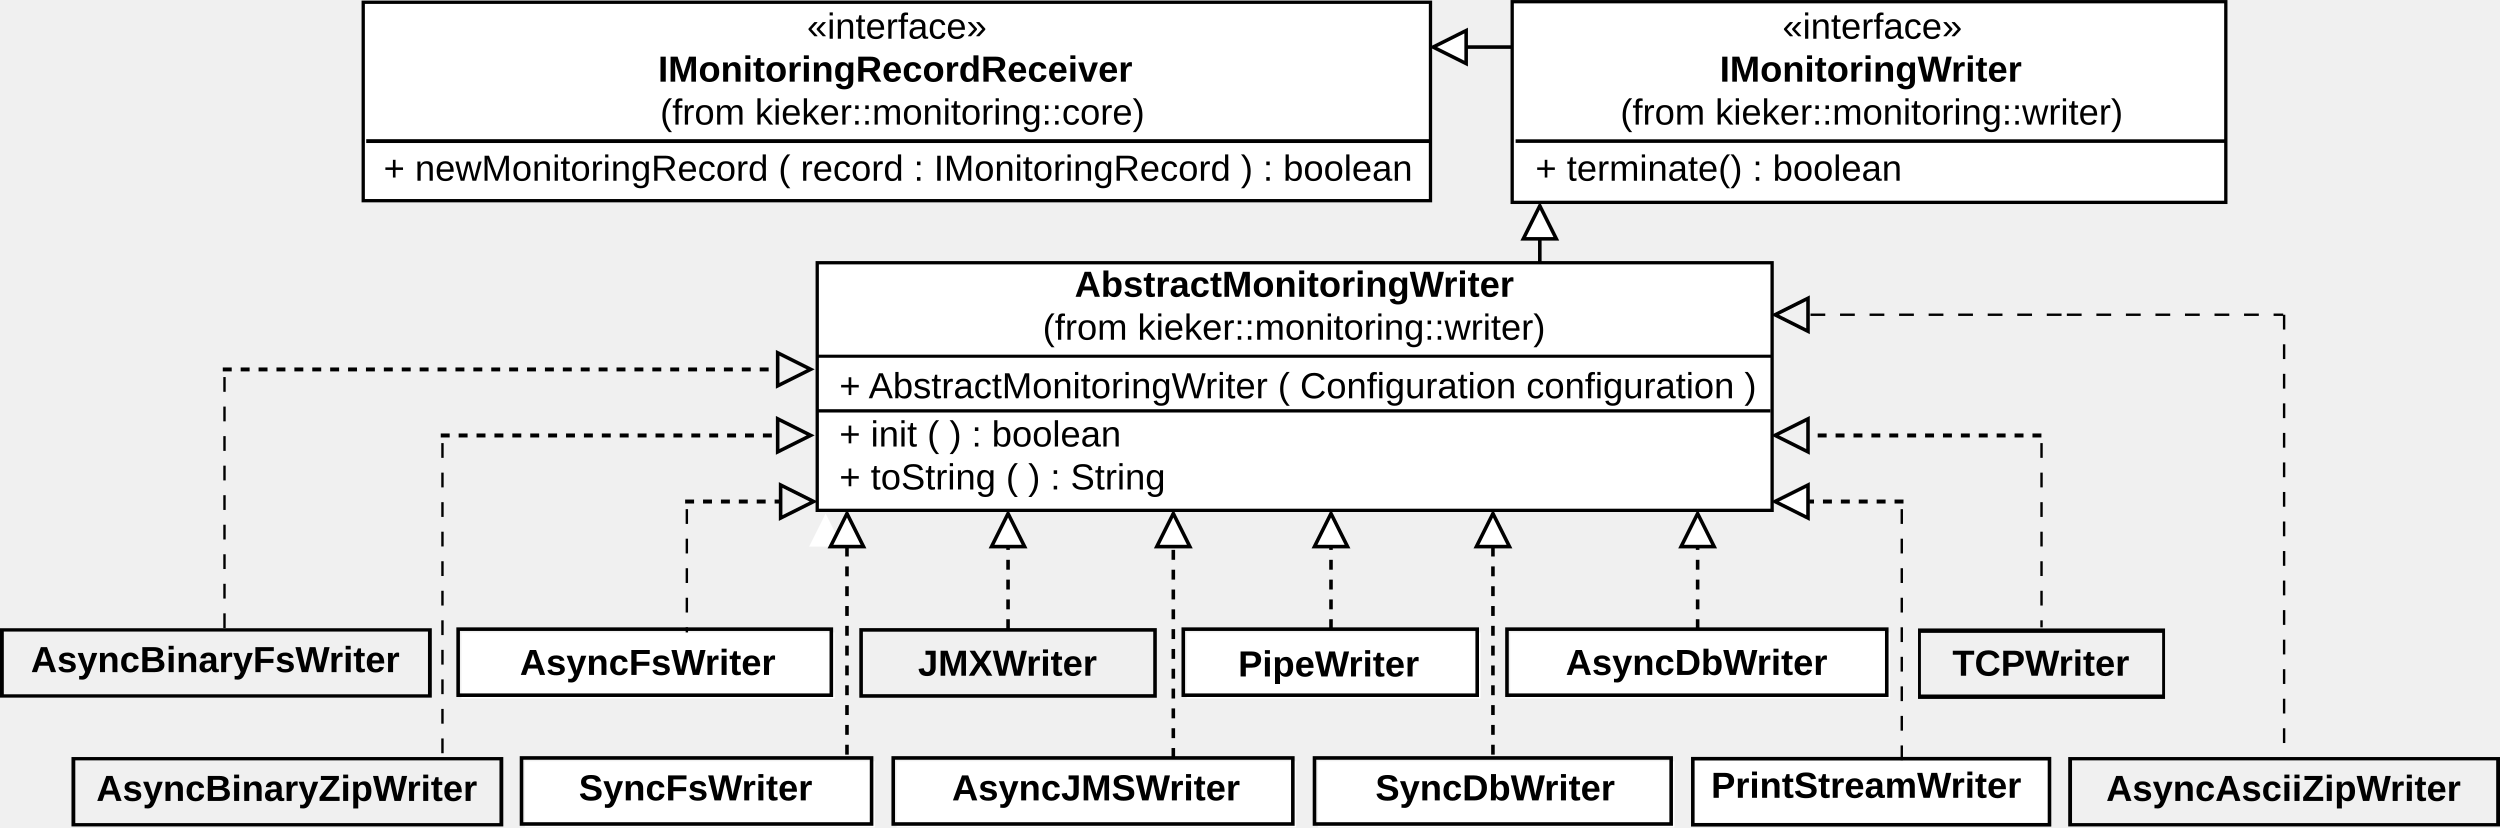
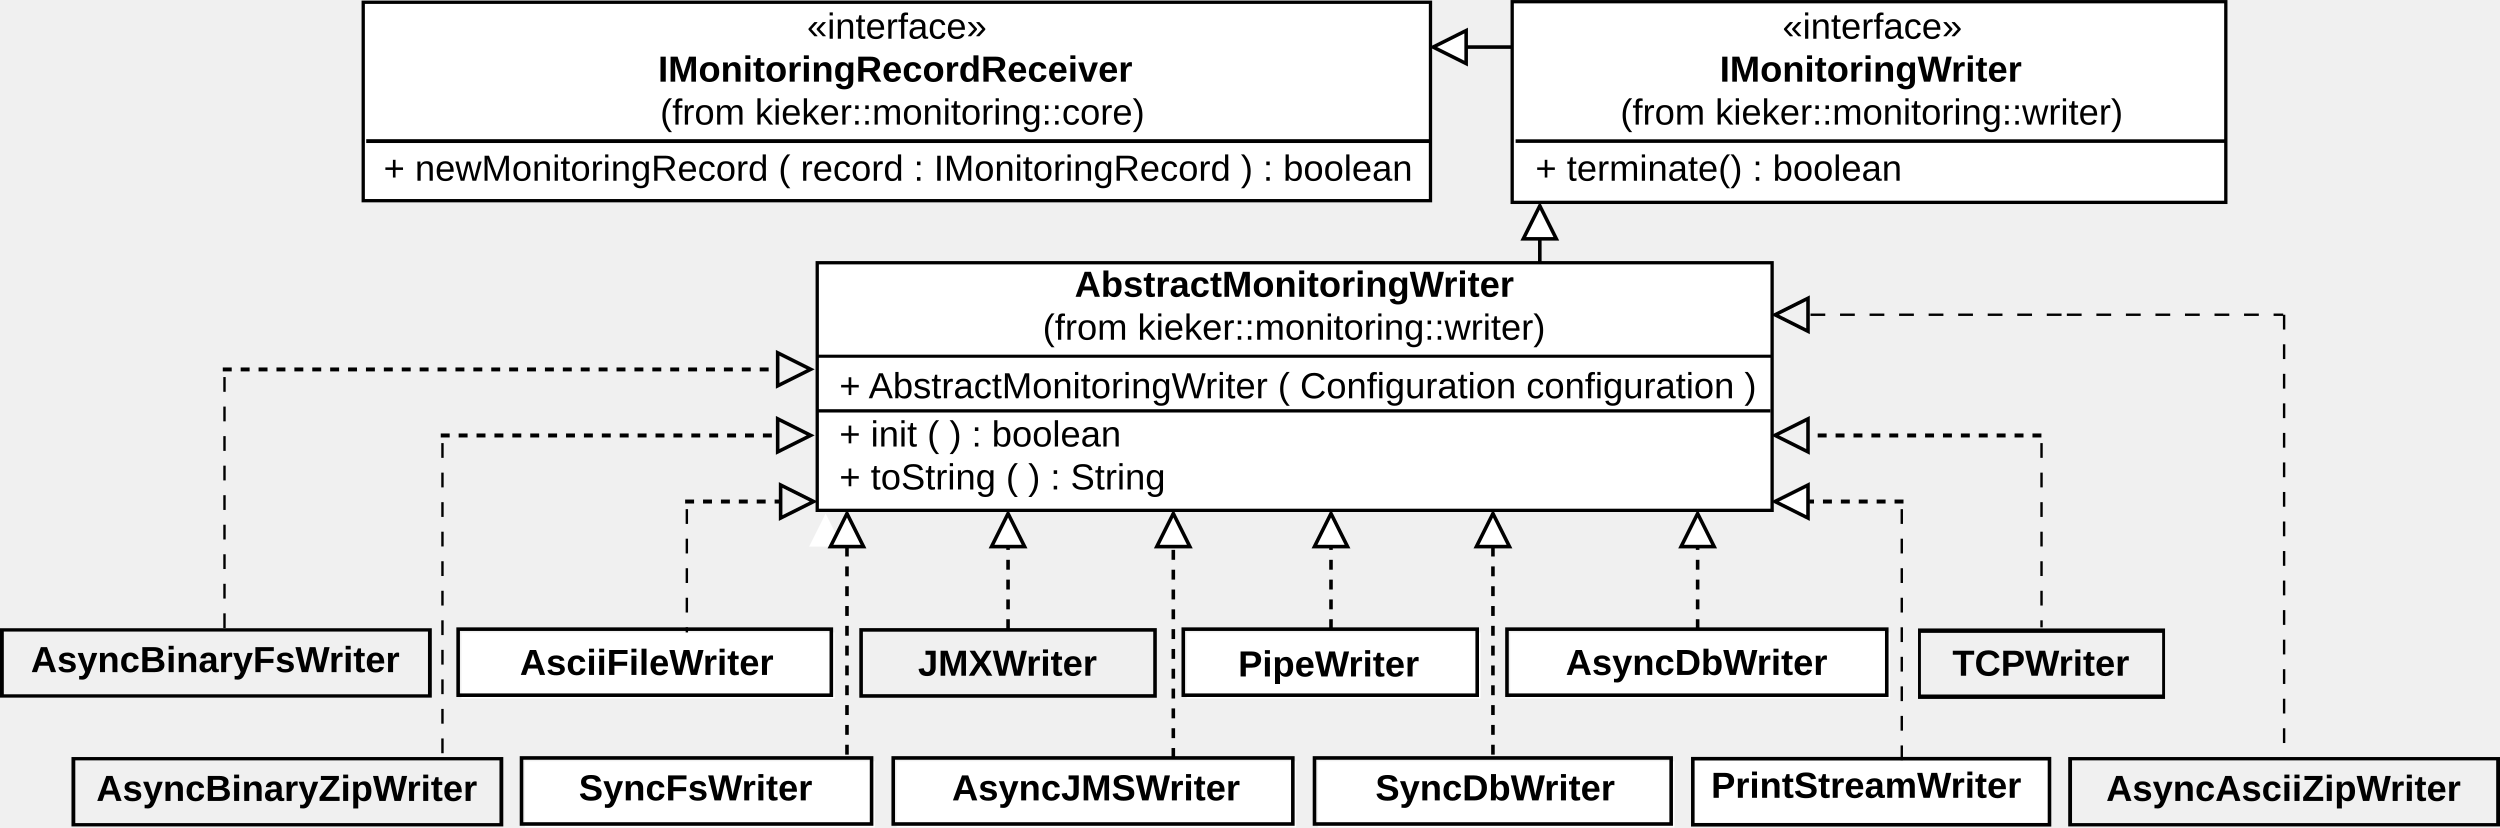
<svg xmlns="http://www.w3.org/2000/svg" xmlns:xlink="http://www.w3.org/1999/xlink" shape-rendering="auto" width="756.987" text-rendering="auto" contentScriptType="text/ecmascript" color-interpolation="auto" color-rendering="auto" preserveAspectRatio="xMidYMid meet" font-size="12" viewBox="0 0 756.987 250.502" image-rendering="auto" stroke-miterlimit="10" zoomAndPan="magnify" version="1.0" contentStyleType="text/css" font-style="normal" height="250.502" font-weight="normal" id="svg2" style="font-size:12px;font-style:normal;font-weight:normal;fill:#000000;fill-opacity:1;stroke:#000000;stroke-width:1;stroke-linecap:square;stroke-linejoin:miter;stroke-miterlimit:10;stroke-opacity:1;stroke-dasharray:none;stroke-dashoffset:0;font-family:Dialog">
  <g id="g3218-6" transform="translate(254.2456,-7.682708)" style="stroke-width:1">
    <line style="font-size:11px;fill:none;stroke-width:1.083;stroke-linecap:butt" id="line453-6" y2="70" y1="94" x2="212" x1="212" clip-path="url(#clipPath42-1)" />
    <polygon style="font-size:11px;fill:#ffffff;stroke:none" id="polygon455-1" points="212,70 217,80 207,80 " clip-path="url(#clipPath48-0)" />
    <polygon style="font-size:11px;fill:none;stroke-width:1.083;stroke-linecap:butt" id="polygon457-9" points="217,80 207,80 212,70 " clip-path="url(#clipPath48-0)" />
  </g>
  <rect style="fill:#ffffff;fill-opacity:1;stroke:#000000;stroke-width:1;stroke-linecap:square;stroke-linejoin:miter;stroke-miterlimit:10;stroke-opacity:1;stroke-dasharray:none;stroke-dashoffset:0" id="rect3782" width="289.137" height="74.975" x="247.452" y="79.556" />
  <rect style="fill:#ffffff;fill-opacity:1;stroke:#000000;stroke-width:1;stroke-linecap:square;stroke-linejoin:miter;stroke-miterlimit:10;stroke-opacity:1;stroke-dasharray:none;stroke-dashoffset:0" id="rect3774" width="216.083" height="60.761" x="457.882" y="0.515" />
  <rect style="fill:#ffffff;fill-opacity:1;stroke:#000000;stroke-width:1;stroke-linecap:square;stroke-linejoin:miter;stroke-miterlimit:10;stroke-opacity:1;stroke-dasharray:none;stroke-dashoffset:0" id="rect3772" width="323.163" height="60.083" x="109.981" y="0.683" />
  <defs id="genericDefs">
    <defs id="defs1">
      <linearGradient spreadMethod="pad" xlink:show="other" id="linearGradient1" xlink:actuate="onLoad" xlink:type="simple" y2="168" gradientUnits="userSpaceOnUse" y1="154" x2="105" x1="105">
        <stop id="stop9" offset="0%" stop-color="white" stop-opacity="1" />
        <stop id="stop11" offset="100%" stop-color="rgb(236,236,236)" stop-opacity="1" />
      </linearGradient>
      <linearGradient spreadMethod="pad" xlink:show="other" id="linearGradient2" xlink:actuate="onLoad" xlink:type="simple" y2="141" gradientUnits="userSpaceOnUse" y1="95" x2="105" x1="105">
        <stop id="stop14" offset="0%" stop-color="rgb(226,241,254)" stop-opacity="1" />
        <stop id="stop16" offset="100%" stop-color="rgb(188,213,234)" stop-opacity="1" />
      </linearGradient>
      <linearGradient spreadMethod="pad" xlink:show="other" id="linearGradient3" xlink:actuate="onLoad" xlink:type="simple" y2="224" gradientUnits="userSpaceOnUse" y1="204" x2="10" x1="10">
        <stop id="stop19" offset="0%" stop-color="rgb(226,241,254)" stop-opacity="1" />
        <stop id="stop21" offset="100%" stop-color="rgb(188,213,234)" stop-opacity="1" />
      </linearGradient>
      <linearGradient spreadMethod="pad" xlink:show="other" id="linearGradient4" xlink:actuate="onLoad" xlink:type="simple" y2="262" gradientUnits="userSpaceOnUse" y1="242" x2="36" x1="36">
        <stop id="stop24" offset="0%" stop-color="rgb(226,241,254)" stop-opacity="1" />
        <stop id="stop26" offset="100%" stop-color="rgb(188,213,234)" stop-opacity="1" />
      </linearGradient>
      <linearGradient spreadMethod="pad" xlink:show="other" id="linearGradient5" xlink:actuate="onLoad" xlink:type="simple" y2="224" gradientUnits="userSpaceOnUse" y1="204" x2="298" x1="298">
        <stop id="stop29" offset="0%" stop-color="rgb(226,241,254)" stop-opacity="1" />
        <stop id="stop31" offset="100%" stop-color="rgb(188,213,234)" stop-opacity="1" />
      </linearGradient>
      <linearGradient spreadMethod="pad" xlink:show="other" id="linearGradient6" xlink:actuate="onLoad" xlink:type="simple" y2="262" gradientUnits="userSpaceOnUse" y1="242" x2="274" x1="274">
        <stop id="stop34" offset="0%" stop-color="rgb(226,241,254)" stop-opacity="1" />
        <stop id="stop36" offset="100%" stop-color="rgb(188,213,234)" stop-opacity="1" />
      </linearGradient>
      <linearGradient spreadMethod="pad" xlink:show="other" id="linearGradient7" xlink:actuate="onLoad" xlink:type="simple" y2="224" gradientUnits="userSpaceOnUse" y1="204" x2="142" x1="142">
        <stop id="stop39" offset="0%" stop-color="rgb(226,241,254)" stop-opacity="1" />
        <stop id="stop41" offset="100%" stop-color="rgb(188,213,234)" stop-opacity="1" />
      </linearGradient>
      <linearGradient spreadMethod="pad" xlink:show="other" id="linearGradient8" xlink:actuate="onLoad" xlink:type="simple" y2="70" gradientUnits="userSpaceOnUse" y1="56" x2="24" x1="24">
        <stop id="stop44" offset="0%" stop-color="white" stop-opacity="1" />
        <stop id="stop46" offset="100%" stop-color="rgb(236,236,236)" stop-opacity="1" />
      </linearGradient>
      <linearGradient spreadMethod="pad" xlink:show="other" id="linearGradient9" xlink:actuate="onLoad" xlink:type="simple" y2="56" gradientUnits="userSpaceOnUse" y1="10" x2="24" x1="24">
        <stop id="stop49" offset="0%" stop-color="rgb(226,241,254)" stop-opacity="1" />
        <stop id="stop51" offset="100%" stop-color="rgb(188,213,234)" stop-opacity="1" />
      </linearGradient>
      <linearGradient spreadMethod="pad" xlink:show="other" id="linearGradient10" xlink:actuate="onLoad" xlink:type="simple" y2="263" gradientUnits="userSpaceOnUse" y1="243" x2="178" x1="178">
        <stop id="stop54" offset="0%" stop-color="rgb(226,241,254)" stop-opacity="1" />
        <stop id="stop56" offset="100%" stop-color="rgb(188,213,234)" stop-opacity="1" />
      </linearGradient>
      <clipPath id="clipPath1" clipPathUnits="userSpaceOnUse">
        <path id="path59" d="m 103,93 223,0 0,81 -223,0 0,-81 z" />
      </clipPath>
      <clipPath id="clipPath2" clipPathUnits="userSpaceOnUse">
        <path id="path62" d="m 180,97 67,0 0,16 -67,0 0,-16 z" />
      </clipPath>
      <clipPath id="clipPath3" clipPathUnits="userSpaceOnUse">
        <path id="path65" d="m 155,110 116,0 0,16 -116,0 0,-16 z" />
      </clipPath>
      <clipPath id="clipPath4" clipPathUnits="userSpaceOnUse">
        <path id="path68" d="m 120,123 186,0 0,16 -186,0 0,-16 z" />
      </clipPath>
      <clipPath id="clipPath5" clipPathUnits="userSpaceOnUse">
        <path id="path71" d="m 110,140 207,0 0,16 -207,0 0,-16 z" />
      </clipPath>
      <clipPath id="clipPath6" clipPathUnits="userSpaceOnUse">
        <path id="path74" d="m 110,153 151,0 0,16 -151,0 0,-16 z" />
      </clipPath>
      <clipPath id="clipPath7" clipPathUnits="userSpaceOnUse">
        <path id="path77" d="m 104,139 218,0 0,30 -218,0 0,-30 z" />
      </clipPath>
      <clipPath id="clipPath8" clipPathUnits="userSpaceOnUse">
        <path id="path80" d="m 103,166 223,0 0,7 -223,0 0,-7 z" />
      </clipPath>
      <clipPath id="clipPath9" clipPathUnits="userSpaceOnUse">
        <path id="path83" d="m 320,93 7,0 0,77 -7,0 0,-77 z" />
      </clipPath>
      <clipPath id="clipPath10" clipPathUnits="userSpaceOnUse">
        <path id="path86" d="m 8,202 120,0 0,28 -120,0 0,-28 z" />
      </clipPath>
      <clipPath id="clipPath11" clipPathUnits="userSpaceOnUse">
        <path id="path89" d="m 19,206 95,0 0,16 -95,0 0,-16 z" />
      </clipPath>
      <clipPath id="clipPath12" clipPathUnits="userSpaceOnUse">
        <path id="path92" d="m 8,222 120,0 0,7 -120,0 0,-7 z" />
      </clipPath>
      <clipPath id="clipPath13" clipPathUnits="userSpaceOnUse">
        <path id="path95" d="m 122,202 7,0 0,24 -7,0 0,-24 z" />
      </clipPath>
      <clipPath id="clipPath14" clipPathUnits="userSpaceOnUse">
        <path id="path98" d="m 34,240 113,0 0,28 -113,0 0,-28 z" />
      </clipPath>
      <clipPath id="clipPath15" clipPathUnits="userSpaceOnUse">
        <path id="path101" d="m 45,244 88,0 0,16 -88,0 0,-16 z" />
      </clipPath>
      <clipPath id="clipPath16" clipPathUnits="userSpaceOnUse">
        <path id="path104" d="m 34,260 113,0 0,7 -113,0 0,-7 z" />
      </clipPath>
      <clipPath id="clipPath17" clipPathUnits="userSpaceOnUse">
        <path id="path107" d="m 141,240 7,0 0,24 -7,0 0,-24 z" />
      </clipPath>
      <clipPath id="clipPath18" clipPathUnits="userSpaceOnUse">
        <path id="path110" d="m 296,202 122,0 0,28 -122,0 0,-28 z" />
      </clipPath>
      <clipPath id="clipPath19" clipPathUnits="userSpaceOnUse">
        <path id="path113" d="m 307,206 97,0 0,16 -97,0 0,-16 z" />
      </clipPath>
      <clipPath id="clipPath20" clipPathUnits="userSpaceOnUse">
        <path id="path116" d="m 296,222 122,0 0,7 -122,0 0,-7 z" />
      </clipPath>
      <clipPath id="clipPath21" clipPathUnits="userSpaceOnUse">
        <path id="path119" d="m 412,202 7,0 0,24 -7,0 0,-24 z" />
      </clipPath>
      <clipPath id="clipPath22" clipPathUnits="userSpaceOnUse">
        <path id="path122" d="m 272,240 115,0 0,28 -115,0 0,-28 z" />
      </clipPath>
      <clipPath id="clipPath23" clipPathUnits="userSpaceOnUse">
        <path id="path125" d="m 283,244 90,0 0,16 -90,0 0,-16 z" />
      </clipPath>
      <clipPath id="clipPath24" clipPathUnits="userSpaceOnUse">
        <path id="path128" d="m 272,260 115,0 0,7 -115,0 0,-7 z" />
      </clipPath>
      <clipPath id="clipPath25" clipPathUnits="userSpaceOnUse">
        <path id="path131" d="m 381,240 7,0 0,24 -7,0 0,-24 z" />
      </clipPath>
      <clipPath id="clipPath26" clipPathUnits="userSpaceOnUse">
        <path id="path134" d="m 140,202 128,0 0,28 -128,0 0,-28 z" />
      </clipPath>
      <clipPath id="clipPath27" clipPathUnits="userSpaceOnUse">
        <path id="path137" d="m 151,206 103,0 0,16 -103,0 0,-16 z" />
      </clipPath>
      <clipPath id="clipPath28" clipPathUnits="userSpaceOnUse">
        <path id="path140" d="m 140,222 128,0 0,7 -128,0 0,-7 z" />
      </clipPath>
      <clipPath id="clipPath29" clipPathUnits="userSpaceOnUse">
        <path id="path143" d="m 262,202 7,0 0,24 -7,0 0,-24 z" />
      </clipPath>
      <clipPath id="clipPath30" clipPathUnits="userSpaceOnUse">
        <path id="path146" d="M 22,8 403,8 403,76 22,76 22,8 z" />
      </clipPath>
      <clipPath id="clipPath31" clipPathUnits="userSpaceOnUse">
        <path id="path149" d="m 177,12 67,0 0,16 -67,0 0,-16 z" />
      </clipPath>
      <clipPath id="clipPath32" clipPathUnits="userSpaceOnUse">
        <path id="path152" d="m 123,25 175,0 0,16 -175,0 0,-16 z" />
      </clipPath>
      <clipPath id="clipPath34" clipPathUnits="userSpaceOnUse">
        <path id="path158" d="m 28,55 364,0 0,16 -364,0 0,-16 z" />
      </clipPath>
      <clipPath id="clipPath35" clipPathUnits="userSpaceOnUse">
        <path id="path161" d="m 23,54 376,0 0,17 -376,0 0,-17 z" />
      </clipPath>
      <clipPath id="clipPath36" clipPathUnits="userSpaceOnUse">
        <path id="path164" d="m 22,68 381,0 0,7 -381,0 0,-7 z" />
      </clipPath>
      <clipPath id="clipPath37" clipPathUnits="userSpaceOnUse">
        <path id="path167" d="m 397,8 7,0 0,64 -7,0 0,-64 z" />
      </clipPath>
      <clipPath id="clipPath38" clipPathUnits="userSpaceOnUse">
        <path id="path170" d="m 176,241 96,0 0,28 -96,0 0,-28 z" />
      </clipPath>
      <clipPath id="clipPath39" clipPathUnits="userSpaceOnUse">
        <path id="path173" d="m 187,245 71,0 0,16 -71,0 0,-16 z" />
      </clipPath>
      <clipPath id="clipPath40" clipPathUnits="userSpaceOnUse">
        <path id="path176" d="m 176,261 96,0 0,7 -96,0 0,-7 z" />
      </clipPath>
      <clipPath id="clipPath41" clipPathUnits="userSpaceOnUse">
        <path id="path179" d="m 266,241 7,0 0,24 -7,0 0,-24 z" />
      </clipPath>
      <clipPath id="clipPath42" clipPathUnits="userSpaceOnUse">
        <path id="path182" d="m -1,-1 428,0 0,280 -428,0 0,-280 z" />
      </clipPath>
      <clipPath id="clipPath43" clipPathUnits="userSpaceOnUse">
        <path id="path185" d="m 102,166 14,0 0,14 -14,0 0,-14 z" />
      </clipPath>
      <clipPath id="clipPath44" clipPathUnits="userSpaceOnUse">
        <path id="path188" d="m 129,166 14,0 0,14 -14,0 0,-14 z" />
      </clipPath>
      <clipPath id="clipPath45" clipPathUnits="userSpaceOnUse">
        <path id="path191" d="m 308,166 14,0 0,14 -14,0 0,-14 z" />
      </clipPath>
      <clipPath id="clipPath46" clipPathUnits="userSpaceOnUse">
        <path id="path194" d="m 284,166 14,0 0,14 -14,0 0,-14 z" />
      </clipPath>
      <clipPath id="clipPath47" clipPathUnits="userSpaceOnUse">
        <path id="path197" d="m 202,166 14,0 0,14 -14,0 0,-14 z" />
      </clipPath>
      <clipPath id="clipPath48" clipPathUnits="userSpaceOnUse">
        <path id="path200" d="m 205,69 14,0 0,14 -14,0 0,-14 z" />
      </clipPath>
      <clipPath id="clipPath49" clipPathUnits="userSpaceOnUse">
        <path id="path203" d="m 260,166 14,0 0,14 -14,0 0,-14 z" />
      </clipPath>
    </defs>
    <linearGradient xlink:href="#linearGradient3" id="linearGradient3703" gradientUnits="userSpaceOnUse" spreadMethod="pad" x1="10" y1="204" x2="10" y2="224" />
    <linearGradient xlink:href="#linearGradient4" id="linearGradient3705" gradientUnits="userSpaceOnUse" spreadMethod="pad" x1="36" y1="242" x2="36" y2="262" />
    <linearGradient xlink:href="#linearGradient5" id="linearGradient3707" gradientUnits="userSpaceOnUse" spreadMethod="pad" x1="298" y1="204" x2="298" y2="224" />
    <linearGradient xlink:href="#linearGradient6" id="linearGradient3709" gradientUnits="userSpaceOnUse" spreadMethod="pad" x1="274" y1="242" x2="274" y2="262" />
    <linearGradient xlink:href="#linearGradient7" id="linearGradient3711" gradientUnits="userSpaceOnUse" spreadMethod="pad" x1="142" y1="204" x2="142" y2="224" />
    <linearGradient xlink:href="#linearGradient8" id="linearGradient3713" gradientUnits="userSpaceOnUse" spreadMethod="pad" x1="24" y1="56" x2="24" y2="70" />
    <linearGradient xlink:href="#linearGradient9" id="linearGradient3715" gradientUnits="userSpaceOnUse" spreadMethod="pad" x1="24" y1="10" x2="24" y2="56" />
    <linearGradient xlink:href="#linearGradient10" id="linearGradient3717" gradientUnits="userSpaceOnUse" spreadMethod="pad" x1="178" y1="243" x2="178" y2="263" />
    <linearGradient xlink:href="#linearGradient1" id="linearGradient3839" gradientUnits="userSpaceOnUse" spreadMethod="pad" x1="105" y1="154" x2="105" y2="168" gradientTransform="translate(-48.28602,-9.476695)" />
    <linearGradient xlink:href="#linearGradient2" id="linearGradient3841" gradientUnits="userSpaceOnUse" spreadMethod="pad" x1="105" y1="95" x2="105" y2="141" />
    <clipPath id="clipPath38-3" clipPathUnits="userSpaceOnUse">
      <path id="path170-0" d="m 176,241 96,0 0,28 -96,0 0,-28 z" />
    </clipPath>
    <clipPath id="clipPath39-7" clipPathUnits="userSpaceOnUse">
      <path id="path173-2" d="m 187,245 71,0 0,16 -71,0 0,-16 z" />
    </clipPath>
    <clipPath id="clipPath42-0" clipPathUnits="userSpaceOnUse">
      <path id="path182-1" d="m -1,-1 428,0 0,280 -428,0 0,-280 z" />
    </clipPath>
    <clipPath id="clipPath47-6" clipPathUnits="userSpaceOnUse">
      <path id="path197-7" d="m 202,166 14,0 0,14 -14,0 0,-14 z" />
    </clipPath>
    <clipPath id="clipPath3256" clipPathUnits="userSpaceOnUse">
      <path id="path3258" d="m 202,166 14,0 0,14 -14,0 0,-14 z" />
    </clipPath>
    <linearGradient xlink:href="#linearGradient8" id="linearGradient3208" gradientUnits="userSpaceOnUse" spreadMethod="pad" x1="24" y1="56" x2="24" y2="70" />
    <linearGradient xlink:href="#linearGradient8" id="linearGradient3253" gradientUnits="userSpaceOnUse" spreadMethod="pad" x1="24" y1="56" x2="24" y2="70" gradientTransform="translate(-23.61317,141.679)" />
    <clipPath id="clipPath1-4" clipPathUnits="userSpaceOnUse">
      <path id="path59-9" d="m 103,93 223,0 0,81 -223,0 0,-81 z" />
    </clipPath>
    <clipPath id="clipPath7-2" clipPathUnits="userSpaceOnUse">
      <path id="path77-3" d="m 104,139 218,0 0,30 -218,0 0,-30 z" />
    </clipPath>
    <clipPath id="clipPath6-3" clipPathUnits="userSpaceOnUse">
      <path id="path74-8" d="m 110,153 151,0 0,16 -151,0 0,-16 z" />
    </clipPath>
    <clipPath id="clipPath5-8" clipPathUnits="userSpaceOnUse">
      <path id="path71-6" d="m 110,140 207,0 0,16 -207,0 0,-16 z" />
    </clipPath>
    <clipPath id="clipPath4-5" clipPathUnits="userSpaceOnUse">
      <path id="path68-0" d="m 120,123 186,0 0,16 -186,0 0,-16 z" />
    </clipPath>
    <clipPath id="clipPath2-2" clipPathUnits="userSpaceOnUse">
      <path id="path62-2" d="m 180,97 67,0 0,16 -67,0 0,-16 z" />
    </clipPath>
    <linearGradient gradientTransform="translate(-135.2495,-83.19017)" xlink:href="#linearGradient1-3" id="linearGradient3839-0" gradientUnits="userSpaceOnUse" spreadMethod="pad" x1="105" y1="154" x2="105" y2="168" />
    <linearGradient spreadMethod="pad" xlink:show="other" id="linearGradient1-3" xlink:actuate="onLoad" xlink:type="simple" y2="168" gradientUnits="userSpaceOnUse" y1="154" x2="105" x1="105">
      <stop id="stop9-2" offset="0%" stop-color="white" stop-opacity="1" />
      <stop id="stop11-5" offset="100%" stop-color="rgb(236,236,236)" stop-opacity="1" />
    </linearGradient>
    <clipPath id="clipPath3283" clipPathUnits="userSpaceOnUse">
      <path id="path3285" d="m 103,93 223,0 0,81 -223,0 0,-81 z" />
    </clipPath>
    <clipPath id="clipPath3287" clipPathUnits="userSpaceOnUse">
      <path id="path3289" d="m 103,93 223,0 0,81 -223,0 0,-81 z" />
    </clipPath>
    <clipPath id="clipPath42-1" clipPathUnits="userSpaceOnUse">
      <path id="path182-3" d="m -1,-1 428,0 0,280 -428,0 0,-280 z" />
    </clipPath>
    <clipPath id="clipPath48-0" clipPathUnits="userSpaceOnUse">
      <path id="path200-2" d="m 205,69 14,0 0,14 -14,0 0,-14 z" />
    </clipPath>
    <clipPath id="clipPath3411" clipPathUnits="userSpaceOnUse">
      <path id="path3413" d="m 205,69 14,0 0,14 -14,0 0,-14 z" />
    </clipPath>
    <clipPath id="clipPath22-0" clipPathUnits="userSpaceOnUse">
      <path id="path122-3" d="m 272,240 115,0 0,28 -115,0 0,-28 z" />
    </clipPath>
    <clipPath id="clipPath3644" clipPathUnits="userSpaceOnUse">
      <path id="path3646" d="m 272,240 115,0 0,28 -115,0 0,-28 z" />
    </clipPath>
    <clipPath id="clipPath42-5" clipPathUnits="userSpaceOnUse">
      <path id="path182-37" d="m -1,-1 428,0 0,280 -428,0 0,-280 z" />
    </clipPath>
    <clipPath id="clipPath45-2" clipPathUnits="userSpaceOnUse">
      <path id="path191-4" d="m 308,166 14,0 0,14 -14,0 0,-14 z" />
    </clipPath>
    <clipPath id="clipPath3693" clipPathUnits="userSpaceOnUse">
      <path id="path3695" d="m 308,166 14,0 0,14 -14,0 0,-14 z" />
    </clipPath>
    <clipPath id="clipPath42-5-9" clipPathUnits="userSpaceOnUse">
      <path id="path182-37-2" d="m -1,-1 428,0 0,280 -428,0 0,-280 z" />
    </clipPath>
    <clipPath id="clipPath4-59" clipPathUnits="userSpaceOnUse">
      <path id="path68-3" d="m 120,123 186,0 0,16 -186,0 0,-16 z" />
    </clipPath>
    <clipPath id="clipPath10-1" clipPathUnits="userSpaceOnUse">
      <path id="path86-7" d="m 8,202 120,0 0,28 -120,0 0,-28 z" />
    </clipPath>
    <clipPath id="clipPath11-4" clipPathUnits="userSpaceOnUse">
      <path id="path89-0" d="m 19,206 95,0 0,16 -95,0 0,-16 z" />
    </clipPath>
    <clipPath id="clipPath3279" clipPathUnits="userSpaceOnUse">
      <path id="path3281" d="m 8,202 120,0 0,28 -120,0 0,-28 z" />
    </clipPath>
    <clipPath id="clipPath10-8" clipPathUnits="userSpaceOnUse">
      <path id="path86-2" d="m 8,202 120,0 0,28 -120,0 0,-28 z" />
    </clipPath>
    <clipPath id="clipPath11-45" clipPathUnits="userSpaceOnUse">
      <path id="path89-5" d="m 19,206 95,0 0,16 -95,0 0,-16 z" />
    </clipPath>
    <clipPath id="clipPath3279-1" clipPathUnits="userSpaceOnUse">
      <path id="path3281-7" d="m 8,202 120,0 0,28 -120,0 0,-28 z" />
    </clipPath>
    <clipPath id="clipPath10-2" clipPathUnits="userSpaceOnUse">
      <path id="path86-76" d="m 8,202 120,0 0,28 -120,0 0,-28 z" />
    </clipPath>
    <clipPath id="clipPath11-1" clipPathUnits="userSpaceOnUse">
      <path id="path89-4" d="m 19,206 95,0 0,16 -95,0 0,-16 z" />
    </clipPath>
    <clipPath id="clipPath3279-2" clipPathUnits="userSpaceOnUse">
      <path id="path3281-3" d="m 8,202 120,0 0,28 -120,0 0,-28 z" />
    </clipPath>
    <clipPath id="clipPath10-1-6" clipPathUnits="userSpaceOnUse">
      <path id="path86-7-8" d="m 8,202 120,0 0,28 -120,0 0,-28 z" />
    </clipPath>
    <clipPath id="clipPath10-1-7" clipPathUnits="userSpaceOnUse">
      <path id="path86-7-6" d="m 8,202 120,0 0,28 -120,0 0,-28 z" />
    </clipPath>
    <clipPath id="clipPath10-1-7-5" clipPathUnits="userSpaceOnUse">
      <path id="path86-7-6-0" d="m 8,202 120,0 0,28 -120,0 0,-28 z" />
    </clipPath>
    <clipPath id="clipPath42-5-9-2" clipPathUnits="userSpaceOnUse">
      <path id="path182-37-2-8" d="m -1,-1 428,0 0,280 -428,0 0,-280 z" />
    </clipPath>
    <clipPath id="clipPath42-5-5" clipPathUnits="userSpaceOnUse">
      <path id="path182-37-1" d="m -1,-1 428,0 0,280 -428,0 0,-280 z" />
    </clipPath>
    <clipPath id="clipPath45-2-8" clipPathUnits="userSpaceOnUse">
      <path id="path191-4-8" d="m 308,166 14,0 0,14 -14,0 0,-14 z" />
    </clipPath>
    <clipPath id="clipPath42-5-9-8" clipPathUnits="userSpaceOnUse">
      <path id="path182-37-2-0" d="m -1,-1 428,0 0,280 -428,0 0,-280 z" />
    </clipPath>
    <clipPath id="clipPath42-5-9-0" clipPathUnits="userSpaceOnUse">
      <path id="path182-37-2-84" d="m -1,-1 428,0 0,280 -428,0 0,-280 z" />
    </clipPath>
    <clipPath id="clipPath42-5-9-0-8" clipPathUnits="userSpaceOnUse">
      <path id="path182-37-2-84-8" d="m -1,-1 428,0 0,280 -428,0 0,-280 z" />
    </clipPath>
  </defs>
  <text x="181" y="109" clip-path="url(#clipPath2)" xml:space="preserve" id="text213" style="font-size:11px;font-style:normal;font-variant:normal;font-weight:normal;font-stretch:normal;text-align:start;line-height:125%;writing-mode:lr-tb;text-anchor:start;fill:#000000;stroke:none;font-family:Arial;-inkscape-font-specification:Arial" transform="translate(358.7162,-97.27518)">«interface»</text>
  <text x="156" y="122" clip-path="url(#clipPath3)" font-weight="bold" xml:space="preserve" id="text215" style="font-size:11px;font-style:normal;font-variant:normal;font-weight:bold;font-stretch:normal;text-align:start;line-height:125%;writing-mode:lr-tb;text-anchor:start;fill:#000000;stroke:none;font-family:Arial;-inkscape-font-specification:Arial Bold" transform="translate(364.7348,-97.27518)">IMonitoringWriter</text>
  <text x="121" y="135" clip-path="url(#clipPath4)" xml:space="preserve" id="text217" style="font-size:11px;font-style:normal;font-variant:normal;font-weight:normal;font-stretch:normal;text-align:start;line-height:125%;writing-mode:lr-tb;text-anchor:start;fill:#000000;stroke:none;font-family:Arial;-inkscape-font-specification:Arial" transform="translate(369.6325,-97.27518)">(from kieker::monitoring::writer)</text>
  <text x="111" y="152" clip-path="url(#clipPath5)" xml:space="preserve" id="text219" style="font-size:11px;font-style:normal;font-variant:normal;font-weight:normal;font-stretch:normal;text-align:start;line-height:125%;writing-mode:lr-tb;text-anchor:start;fill:#000000;stroke:none;font-family:Arial;-inkscape-font-specification:Arial" transform="translate(353.9235,-97.27518)">+ terminate() : boolean</text>
  <line clip-path="url(#clipPath7)" x1="105" x2="320" y1="140" y2="140" id="line225" style="font-size:11px;fill:none;stroke-width:1.083;stroke-linecap:butt" transform="translate(353.9235,-97.27518)" />
  <text xml:space="preserve" x="178" y="24" clip-path="url(#clipPath31)" id="text371" style="font-size:11px;font-style:normal;font-variant:normal;font-weight:normal;font-stretch:normal;text-align:start;line-height:125%;writing-mode:lr-tb;text-anchor:start;stroke:none;font-family:Arial;-inkscape-font-specification:Arial" transform="translate(66.35538,-12.27518)">«interface»</text>
  <text x="124" y="37" clip-path="url(#clipPath32)" font-weight="bold" xml:space="preserve" id="text373" style="font-size:11px;font-style:normal;font-variant:normal;font-weight:bold;font-stretch:normal;text-align:start;line-height:125%;writing-mode:lr-tb;text-anchor:start;stroke:none;font-family:Arial;-inkscape-font-specification:Arial Bold" transform="translate(75.25968,-12.27518)">IMonitoringRecordReceiver</text>
  <text x="121" y="135" clip-path="url(#clipPath4-59)" xml:space="preserve" id="text217-7" style="font-size:11px;font-style:normal;font-variant:normal;font-weight:normal;font-stretch:normal;text-align:start;line-height:125%;writing-mode:lr-tb;text-anchor:start;fill:#000000;fill-opacity:1;stroke:none;font-family:Arial;-inkscape-font-specification:Arial" transform="translate(78.88541,-97.27518)">(from kieker::monitoring::core)</text>
  <text xml:space="preserve" x="29" y="67" clip-path="url(#clipPath34)" id="text377" style="font-size:11px;font-style:normal;font-variant:normal;font-weight:normal;font-stretch:normal;text-align:start;line-height:125%;writing-mode:lr-tb;text-anchor:start;stroke:none;font-family:Arial;-inkscape-font-specification:Arial" transform="translate(87.15848,-12.27518)">+ newMonitoringRecord ( record : IMonitoringRecord ) : boolean</text>
  <line clip-path="url(#clipPath35)" x1="24" x2="397" y1="55" y2="55" id="line379" style="font-size:11px;fill:none;stroke-width:1.165;stroke-linecap:butt" transform="matrix(0.863852,0,0,1,90.15374,-12.27518)" />
  <g id="g3218" transform="matrix(0,-1,1,0,363.9431,226.2526)" style="stroke-width:1">
    <line style="font-size:11px;fill:none;stroke-width:1.083;stroke-linecap:butt" id="line453" y2="70" y1="94" x2="212" x1="212" clip-path="url(#clipPath42)" />
    <polygon style="font-size:11px;fill:#ffffff;stroke:none" id="polygon455" points="217,80 207,80 212,70 " clip-path="url(#clipPath48)" />
    <polygon style="font-size:11px;fill:none;stroke-width:1.083;stroke-linecap:butt" id="polygon457" points="207,80 212,70 217,80 " clip-path="url(#clipPath48)" />
  </g>
  <path transform="matrix(0,-1,-0.8156762,0,233.0368,486.8578)" style="font-size:11px;fill:none;stroke-width:1.199;stroke-linecap:butt;stroke-dasharray:3.322, 3.322" clip-path="url(#clipPath42-5)" d="m 355,122.086 0,-133.078" id="path3540" />
  <path transform="matrix(0,-1,-1,0,413.4728,446.8277)" style="font-size:11px;fill:none;stroke-width:1.083;stroke-linecap:butt" clip-path="url(#clipPath45-2)" d="m 315,168 5,10 -10,0 z" id="path3542" />
  <path transform="matrix(1,0,0,-2.222478,-247.0265,625.3294)" style="font-size:11px;fill:none;stroke-width:0.726;stroke-linecap:butt;stroke-dasharray:2.012, 2.012" clip-path="url(#clipPath42-5-9)" d="m 381,220.998 0,-43.099" id="path3544" />
  <g id="g3521" transform="matrix(-1,0,0,1,674.3448,0)" style="stroke-width:1">
    <path id="path3523" d="m 315,203 0,-35" clip-path="url(#clipPath42-5)" style="font-size:11px;fill:none;stroke-width:1.199;stroke-linecap:butt;stroke-dasharray:3.322, 3.322" transform="matrix(0,-1,0.8156762,0,301.308,466.8578)" />
    <path id="path3525" d="m 315,168 5,10 -10,0 z" clip-path="url(#clipPath45-2)" style="font-size:11px;fill:none;stroke-width:1.083;stroke-linecap:butt" transform="matrix(0,-1,1,0,259.9764,466.8578)" />
    <path id="path3527" d="m 315,203 0,-17.002" clip-path="url(#clipPath42-5-9)" style="font-size:11px;fill:none;stroke-width:0.726;stroke-linecap:butt;stroke-dasharray:2.012, 2.012" transform="matrix(-1,0,0,-2.222478,781.3713,605.3294)" />
  </g>
  <g id="g3450" transform="translate(102.3054,0)" style="stroke-width:1">
    <rect transform="translate(27.41616,-12.49764)" style="font-size:11px;fill:#ffffff;stroke:none" id="rect245" height="20" width="113" clip-path="url(#clipPath10)" y="204" x="10" />
-     <text transform="translate(35.10732,-13.62777)" style="font-size:11px;font-style:normal;font-variant:normal;font-weight:bold;font-stretch:normal;text-align:start;line-height:125%;writing-mode:lr-tb;text-anchor:start;stroke:none;font-family:Arial;-inkscape-font-specification:Arial Bold" id="text249" xml:space="preserve" font-weight="bold" clip-path="url(#clipPath11)" y="218" x="20">AsyncFsWriter</text>
+     <text transform="translate(35.10732,-13.62777)" style="font-size:11px;font-style:normal;font-variant:normal;font-weight:bold;font-stretch:normal;text-align:start;line-height:125%;writing-mode:lr-tb;text-anchor:start;stroke:none;font-family:Arial;-inkscape-font-specification:Arial Bold" id="text249" xml:space="preserve" font-weight="bold" clip-path="url(#clipPath11)" y="218" x="20">AsciiFileWriter</text>
    <rect transform="translate(27.41616,-12.49764)" style="font-size:11px;fill:none;stroke-width:1.083;stroke-linecap:butt" id="rect267" height="20" width="113" clip-path="url(#clipPath10)" y="203" x="9" />
  </g>
  <g id="g3431" transform="translate(107.9512,0)" style="stroke-width:1">
    <rect transform="translate(14.95979,-11.49764)" style="font-size:11px;fill:#ffffff;stroke:none" id="rect269" height="20" width="106" clip-path="url(#clipPath14)" y="242" x="36" />
    <text transform="translate(21.31453,-13.65096)" style="font-size:11px;font-style:normal;font-variant:normal;font-weight:bold;font-stretch:normal;text-align:start;line-height:125%;writing-mode:lr-tb;text-anchor:start;stroke:none;font-family:Arial;-inkscape-font-specification:Arial Bold" id="text273" xml:space="preserve" font-weight="bold" clip-path="url(#clipPath15)" y="256" x="46">SyncFsWriter</text>
    <rect transform="translate(14.95979,-11.49764)" style="font-size:11px;fill:none;stroke-width:1.083;stroke-linecap:butt" id="rect291" height="20" width="106" clip-path="url(#clipPath14)" y="241" x="35" />
  </g>
  <g id="g3436" transform="translate(111.0179,0)" style="stroke-width:1">
    <rect transform="translate(48.2864,-12.49764)" style="font-size:11px;fill:#ffffff;stroke:none" id="rect293" height="20" width="115" clip-path="url(#clipPath18)" y="204" x="298" />
    <text transform="translate(55.06448,-13.62777)" style="font-size:11px;font-style:normal;font-variant:normal;font-weight:bold;font-stretch:normal;text-align:start;line-height:125%;writing-mode:lr-tb;text-anchor:start;stroke:none;font-family:Arial;-inkscape-font-specification:Arial Bold" id="text297" xml:space="preserve" font-weight="bold" clip-path="url(#clipPath19)" y="218" x="308">AsyncDbWriter</text>
    <rect transform="translate(48.2864,-12.49764)" style="font-size:11px;fill:none;stroke-width:1.083;stroke-linecap:butt" id="rect315" height="20" width="115" clip-path="url(#clipPath18)" y="203" x="297" />
  </g>
  <g id="g3421" transform="translate(111.0302,0)" style="stroke-width:1">
    <rect transform="translate(13.98988,-11.49764)" style="font-size:11px;fill:#ffffff;stroke:none" id="rect317" height="20" width="108" clip-path="url(#clipPath22)" y="242" x="274" />
    <text transform="translate(21.43153,-13.65096)" style="font-size:11px;font-style:normal;font-variant:normal;font-weight:bold;font-stretch:normal;text-align:start;line-height:125%;writing-mode:lr-tb;text-anchor:start;stroke:none;font-family:Arial;-inkscape-font-specification:Arial Bold" id="text321" xml:space="preserve" font-weight="bold" clip-path="url(#clipPath23)" y="256" x="284">SyncDbWriter</text>
    <rect transform="translate(13.98988,-11.49764)" style="font-size:11px;fill:none;stroke-width:1.083;stroke-linecap:butt" id="rect339" height="20" width="108" clip-path="url(#clipPath22)" y="241" x="273" />
  </g>
  <g id="g3426" transform="translate(109.8936,3e-6)" style="stroke-width:1">
    <rect transform="translate(19.57193,26.50236)" style="font-size:11px;fill:#ffffff;stroke:none" id="rect341" height="20" width="121" clip-path="url(#clipPath26)" y="204" x="142" />
    <text transform="translate(26.36466,24.34904)" style="font-size:11px;font-style:normal;font-variant:normal;font-weight:bold;font-stretch:normal;text-align:start;line-height:125%;writing-mode:lr-tb;text-anchor:start;stroke:none;font-family:Arial;-inkscape-font-specification:Arial Bold" id="text345" xml:space="preserve" font-weight="bold" clip-path="url(#clipPath27)" y="218" x="152">AsyncJMSWriter</text>
    <rect transform="translate(19.57193,26.50236)" style="font-size:11px;fill:none;stroke-width:1.083;stroke-linecap:butt" id="rect363" height="20" width="121" clip-path="url(#clipPath26)" y="203" x="141" />
  </g>
  <polygon clip-path="url(#clipPath43)" points="108,168 113,178 103,178 " id="polygon425" style="font-size:11px;fill:#ffffff;stroke:none" transform="translate(141.9999,-12.49764)" />
  <g id="g3339" transform="translate(148.9905,-12.49764)" style="stroke-width:1">
    <line transform="translate(-27.52754,0)" style="font-size:11px;fill:none;stroke-width:1.083;stroke-linecap:butt;stroke-dasharray:3, 3" id="line429" y2="168" y1="241" x2="135" x1="135" clip-path="url(#clipPath42)" />
    <polygon transform="translate(-27.52754,0)" style="font-size:11px;fill:#ffffff;stroke:none" id="polygon431" points="130,178 135,168 140,178 " clip-path="url(#clipPath44)" />
    <polygon transform="translate(-27.52754,0)" style="font-size:11px;fill:none;stroke-width:1.083;stroke-linecap:butt" id="polygon433" points="135,168 140,178 130,178 " clip-path="url(#clipPath44)" />
  </g>
  <g id="g3354" transform="translate(157.9679,-12.49764)" style="stroke-width:1">
    <line transform="translate(41.06568,0)" style="font-size:11px;fill:none;stroke-width:1.083;stroke-linecap:butt;stroke-dasharray:3, 3" id="line435" y2="168" y1="203" x2="315" x1="315" clip-path="url(#clipPath42)" />
    <polygon transform="translate(41.06568,0)" style="font-size:11px;fill:#ffffff;stroke:none" id="polygon437" points="315,168 320,178 310,178 " clip-path="url(#clipPath45)" />
    <polygon transform="translate(41.06568,0)" style="font-size:11px;fill:none;stroke-width:1.083;stroke-linecap:butt" id="polygon439" points="320,178 310,178 315,168 " clip-path="url(#clipPath45)" />
  </g>
  <g id="g3334" transform="translate(119.9891,-12.49764)" style="stroke-width:1">
    <line transform="translate(41.06568,0)" style="font-size:11px;fill:none;stroke-width:1.083;stroke-linecap:butt;stroke-dasharray:3, 3" id="line441" y2="168" y1="241" x2="291" x1="291" clip-path="url(#clipPath42)" />
    <polygon transform="translate(41.06568,0)" style="font-size:11px;fill:#ffffff;stroke:none" id="polygon443" points="291,168 296,178 286,178 " clip-path="url(#clipPath46)" />
    <polygon transform="translate(41.06568,0)" style="font-size:11px;fill:none;stroke-width:1.083;stroke-linecap:butt" id="polygon445" points="296,178 286,178 291,168 " clip-path="url(#clipPath46)" />
  </g>
  <g id="g3237" transform="translate(110.3155,-12.49764)" style="stroke-width:1">
    <line transform="translate(-14.08012,0)" style="font-size:11px;fill:none;stroke-width:1.083;stroke-linecap:butt;stroke-dasharray:3, 3" id="line447" y2="168" y1="203" x2="209" x1="209" clip-path="url(#clipPath42)" />
    <polygon transform="translate(-14.08012,0)" style="font-size:11px;fill:#ffffff;stroke:none" id="polygon449" points="214,178 204,178 209,168 " clip-path="url(#clipPath47)" />
    <polygon transform="translate(-14.08012,0)" style="font-size:11px;fill:none;stroke-width:1.083;stroke-linecap:butt" id="polygon451" points="204,178 209,168 214,178 " clip-path="url(#clipPath47)" />
  </g>
  <g id="g3328" transform="translate(141.8101,-12.49764)" style="stroke-width:1">
    <g transform="translate(-53.53636,0)" id="g3213" style="stroke-width:1">
      <line clip-path="url(#clipPath42)" x1="267" x2="267" y1="242" y2="168" id="line459" style="font-size:11px;fill:none;stroke-width:1.083;stroke-linecap:butt;stroke-dasharray:3, 3" />
      <polygon clip-path="url(#clipPath49)" points="272,178 262,178 267,168 " id="polygon461" style="font-size:11px;fill:#ffffff;stroke:none" />
      <polygon clip-path="url(#clipPath49)" points="262,178 267,168 272,178 " id="polygon463" style="font-size:11px;fill:none;stroke-width:1.083;stroke-linecap:butt" />
    </g>
  </g>
  <g id="g3441" transform="translate(107.8823,0.458652)" style="stroke-width:1">
    <rect transform="translate(73.40819,-51.95629)" style="font-size:11px;fill:#ffffff;stroke:none" id="rect399" height="20" width="89" clip-path="url(#clipPath38)" y="243" x="178" />
    <text transform="translate(79.02147,-52.62777)" style="font-size:11px;font-style:normal;font-variant:normal;font-weight:bold;font-stretch:normal;text-align:start;line-height:125%;writing-mode:lr-tb;text-anchor:start;stroke:none;font-family:Arial;-inkscape-font-specification:Arial Bold" id="text403" xml:space="preserve" font-weight="bold" clip-path="url(#clipPath39)" y="257" x="188">PipeWriter</text>
    <rect transform="translate(73.40819,-51.95629)" style="font-size:11px;fill:none;stroke-width:1.083;stroke-linecap:butt" id="rect421" height="20" width="89" clip-path="url(#clipPath38)" y="242" x="177" />
  </g>
  <text transform="translate(89.95559,-52.39844)" x="188" y="257" clip-path="url(#clipPath39-7)" font-weight="bold" xml:space="preserve" id="text403-9" style="font-size:11px;font-style:normal;font-variant:normal;font-weight:bold;font-stretch:normal;text-align:start;line-height:125%;writing-mode:lr-tb;text-anchor:start;stroke:none;font-family:Arial;-inkscape-font-specification:Arial Bold">JMXWriter</text>
  <rect transform="translate(83.73538,-51.26831)" x="177" y="242" clip-path="url(#clipPath38-3)" width="89" height="20" id="rect421-9" style="font-size:11px;fill:none;stroke-width:1.083;stroke-linecap:butt" />
  <g transform="translate(208.1,-12.49764)" id="g3237-5" style="stroke-width:1">
    <line transform="translate(-14.08012,0)" style="font-size:11px;fill:none;stroke-width:1.083;stroke-linecap:butt;stroke-dasharray:3, 3" id="line447-7" y2="168" y1="203" x2="209" x1="209" clip-path="url(#clipPath42-0)" />
    <polygon transform="translate(-14.08012,0)" style="font-size:11px;fill:#ffffff;stroke:none" id="polygon449-8" points="204,178 209,168 214,178 " clip-path="url(#clipPath47-6)" />
    <polygon transform="translate(-14.08012,0)" style="font-size:11px;fill:none;stroke-width:1.083;stroke-linecap:butt" id="polygon451-8" points="209,168 214,178 204,178 " clip-path="url(#clipPath47-6)" />
  </g>
  <text x="325.4" y="89.864" clip-path="none" font-weight="bold" xml:space="preserve" id="text215-4" style="font-size:11px;font-style:normal;font-variant:normal;font-weight:bold;font-stretch:normal;text-align:start;line-height:125%;writing-mode:lr-tb;text-anchor:start;fill:#000000;stroke:none;font-family:Arial;-inkscape-font-specification:Arial Bold">AbstractMonitoringWriter</text>
  <text x="121" y="135" clip-path="url(#clipPath4-5)" xml:space="preserve" id="text217-9" style="font-size:11px;font-style:normal;font-variant:normal;font-weight:normal;font-stretch:normal;text-align:start;line-height:125%;writing-mode:lr-tb;text-anchor:start;fill:#000000;stroke:none;font-family:Arial;-inkscape-font-specification:Arial" transform="translate(194.7294,-32.13586)">(from kieker::monitoring::writer)</text>
  <text x="111" y="152" clip-path="url(#clipPath5-8)" xml:space="preserve" id="text219-9" style="font-size:11px;font-style:normal;font-variant:normal;font-weight:normal;font-stretch:normal;text-align:start;line-height:125%;writing-mode:lr-tb;text-anchor:start;fill:#000000;stroke:none;font-family:Arial;-inkscape-font-specification:Arial" transform="translate(143.1552,-16.79264)">+ init ( ) : boolean</text>
  <text x="111" y="165" clip-path="url(#clipPath6-3)" xml:space="preserve" id="text221-2" style="font-size:11px;font-style:normal;font-variant:normal;font-weight:normal;font-stretch:normal;text-align:start;line-height:125%;writing-mode:lr-tb;text-anchor:start;fill:#000000;stroke:none;font-family:Arial;-inkscape-font-specification:Arial" transform="translate(143.1552,-16.79264)">+ toString ( ) : String</text>
  <line clip-path="url(#clipPath7-2)" x1="105" x2="320" y1="140" y2="140" id="line225-8" style="font-size:11px;fill:none;stroke-width:0.934;stroke-linecap:butt" transform="matrix(1.344818,0,0,1,106.1925,-32.13586)" />
  <text x="254.155" y="120.588" clip-path="none" xml:space="preserve" id="text219-9-0" style="font-size:11px;font-style:normal;font-variant:normal;font-weight:normal;font-stretch:normal;text-align:start;line-height:125%;writing-mode:lr-tb;text-anchor:start;fill:#000000;stroke:none;font-family:Arial;-inkscape-font-specification:Arial">+ AbstractMonitoringWriter ( Configuration configuration )</text>
  <path style="fill:none;stroke:#000000;stroke-width:1px;stroke-linecap:butt;stroke-linejoin:miter;stroke-opacity:1" d="m 247.46,124.406 288.654,0" id="path3395" />
  <g id="g3474" transform="translate(109.4782,0)" style="stroke-width:1">
    <g transform="translate(0,-0.312025)" id="g3417" style="stroke-width:1">
      <rect x="274" y="242" clip-path="url(#clipPath22-0)" width="108" height="20" id="rect317-4" style="font-size:11px;fill:#ffffff;stroke:none" transform="translate(129.0964,-11.95629)" />
      <text x="408.637" y="241.89" clip-path="none" font-weight="bold" xml:space="preserve" id="text321-3" style="font-size:11px;font-style:normal;font-variant:normal;font-weight:bold;font-stretch:normal;text-align:start;line-height:125%;writing-mode:lr-tb;text-anchor:start;stroke:none;font-family:Arial;-inkscape-font-specification:Arial Bold">PrintStreamWriter</text>
    </g>
    <rect transform="translate(130.0964,-11.26831)" style="font-size:11px;fill:none;stroke-width:1.083;stroke-linecap:butt" id="rect339-7" height="20" width="108" clip-path="url(#clipPath22-0)" y="241" x="273" />
  </g>
  <polygon clip-path="url(#clipPath45-2)" points="315,168 320,178 310,178 " id="polygon437-5" style="font-size:11px;fill:#ffffff;stroke:none" transform="matrix(0,-1,1,0,369.4545,466.8578)" />
  <path id="line435-0" d="m 315,203 0,-35" clip-path="url(#clipPath42-5)" style="font-size:11px;fill:none;stroke-width:1.199;stroke-linecap:butt;stroke-dasharray:3.322, 3.322" transform="matrix(0,-1,0.8156762,0,410.7862,466.8578)" />
  <path id="polygon439-5" d="m 315,168 5,10 -10,0 z" clip-path="url(#clipPath45-2)" style="font-size:11px;fill:none;stroke-width:1.083;stroke-linecap:butt" transform="matrix(0,-1,1,0,369.4545,466.8578)" />
  <path id="line435-0-2" d="m 315,203 0,-35" clip-path="url(#clipPath42-5-9)" style="font-size:11px;fill:none;stroke-width:0.726;stroke-linecap:butt;stroke-dasharray:2.012, 2.012" transform="matrix(-1,0,0,-2.222478,890.8495,605.3294)" />
  <g id="g3402" transform="translate(254.6219,286.1985)" style="stroke-width:1">
    <rect transform="matrix(1.146841,0,0,1,-264.3701,-298.4668)" style="font-size:11px;font-style:normal;font-weight:normal;fill:none;stroke:#000000;stroke-width:1.011;stroke-linecap:butt;stroke-linejoin:miter;stroke-miterlimit:10;stroke-opacity:1;stroke-dasharray:none;stroke-dashoffset:0;font-family:Dialog" id="rect267-8" height="20" width="113" clip-path="url(#clipPath10-1)" y="203" x="9" />
    <text id="text3363" y="-82.687" x="-245.281" style="font-size:11px;font-style:normal;font-variant:normal;font-weight:bold;font-stretch:normal;line-height:125%;letter-spacing:0px;word-spacing:0px;fill:#000000;fill-opacity:1;stroke:none;font-family:Arial;-inkscape-font-specification:Arial Bold" xml:space="preserve">
      <tspan y="-82.687" x="-245.281" id="tspan3365">AsyncBinaryFsWriter</tspan>
    </text>
  </g>
  <g id="g3407" transform="translate(270.594,286.2377)" style="stroke-width:1">
    <text transform="translate(-5.5120195e-6,0)" id="text3355" y="-43.726" x="-241.43" style="font-size:20px;font-style:normal;font-variant:normal;font-weight:normal;font-stretch:normal;line-height:125%;letter-spacing:0px;word-spacing:0px;fill:#000000;fill-opacity:1;stroke:none;font-family:Serif;-inkscape-font-specification:Serif" xml:space="preserve">
      <tspan style="font-size:11px;font-style:normal;font-variant:normal;font-weight:bold;font-stretch:normal;font-family:Arial;-inkscape-font-specification:Arial Bold" y="-43.726" x="-241.43" id="tspan3357">AsyncBinaryZipWriter</tspan>
    </text>
    <rect transform="matrix(1.146841,0,0,1,-258.6935,-259.506)" style="font-size:11px;font-style:normal;font-weight:normal;fill:none;stroke:#000000;stroke-width:1.011;stroke-linecap:butt;stroke-linejoin:miter;stroke-miterlimit:10;stroke-opacity:1;stroke-dasharray:none;stroke-dashoffset:0;font-family:Dialog" id="rect267-8-5" height="20" width="113" clip-path="url(#clipPath10-1-6)" y="203" x="9" />
  </g>
  <g id="g3412" transform="translate(872.3982,254.6487)" style="stroke-width:1">
    <text transform="translate(-5.5120195e-6,0)" id="text3359" y="-12.137" x="-234.661" style="font-size:20px;font-style:normal;font-variant:normal;font-weight:normal;font-stretch:normal;line-height:125%;letter-spacing:0px;word-spacing:0px;fill:#000000;fill-opacity:1;stroke:none;font-family:Serif;-inkscape-font-specification:Serif" xml:space="preserve">
      <tspan style="font-size:11px;font-style:normal;font-variant:normal;font-weight:bold;font-stretch:normal;font-family:Arial;-inkscape-font-specification:Arial Bold" y="-12.137" x="-234.661" id="tspan3361">AsyncAsciiZipWriter</tspan>
    </text>
    <rect transform="matrix(1.146841,0,0,1,-255.899,-227.917)" style="font-size:11px;font-style:normal;font-weight:normal;fill:none;stroke:#000000;stroke-width:1.011;stroke-linecap:butt;stroke-linejoin:miter;stroke-miterlimit:10;stroke-opacity:1;stroke-dasharray:none;stroke-dashoffset:0;font-family:Dialog" id="rect267-8-1" height="20" width="113" clip-path="url(#clipPath10-1-7)" y="203" x="9" />
  </g>
  <path id="path3531" d="m 355,203 0,-213.993" clip-path="url(#clipPath42-5)" style="font-size:11px;fill:none;stroke-width:1.199;stroke-linecap:butt;stroke-dasharray:3.322, 3.322" transform="matrix(0,-1,-0.8156762,0,233.0368,466.8578)" />
  <path id="path3533" d="m 315,168 5,10 -10,0 z" clip-path="url(#clipPath45-2)" style="font-size:11px;fill:none;stroke-width:1.083;stroke-linecap:butt" transform="matrix(0,-1,-1,0,413.4728,426.8277)" />
  <path id="path3535" d="m 315,220.998 0,-35" clip-path="url(#clipPath42-5-9)" style="font-size:11px;fill:none;stroke-width:0.726;stroke-linecap:butt;stroke-dasharray:2.012, 2.012" transform="matrix(1,0,0,-2.222478,-247.0265,605.3294)" />
  <path id="path3546" d="m 355,83.658 0,-94.651" clip-path="url(#clipPath42-5)" style="font-size:11px;fill:none;stroke-width:1.199;stroke-linecap:butt;stroke-dasharray:3.322, 3.322" transform="matrix(0,-1,0.8156762,0,549.8905,486.8578)" />
  <path id="path3548" d="m 315,168 5,10 -10,0 z" clip-path="url(#clipPath45-2)" style="font-size:11px;fill:none;stroke-width:1.083;stroke-linecap:butt" transform="matrix(0,-1,1,0,369.4545,446.8277)" />
  <path id="path3550" d="m 381,220.998 0,-25.101" clip-path="url(#clipPath42-5-9)" style="font-size:11px;fill:none;stroke-width:0.726;stroke-linecap:butt;stroke-dasharray:2.012, 2.012" transform="matrix(-1,0,0,-2.222478,999.1635,625.3294)" />
  <text xml:space="preserve" style="font-size:20px;font-style:normal;font-variant:normal;font-weight:normal;font-stretch:normal;line-height:125%;letter-spacing:0px;word-spacing:0px;fill:#000000;fill-opacity:1;stroke:none;font-family:Serif;-inkscape-font-specification:Serif" x="591.171" y="204.602" id="text3359-7">
    <tspan id="tspan3361-3" x="591.171" y="204.602" style="font-size:11px;font-style:normal;font-variant:normal;font-weight:bold;font-stretch:normal;font-family:Arial;-inkscape-font-specification:Arial Bold">TCPWriter</tspan>
  </text>
  <rect x="9" y="203" clip-path="url(#clipPath10-1-7-5)" width="113" height="20" id="rect267-8-1-6" style="font-size:11px;font-style:normal;font-weight:normal;fill:none;stroke:#000000;stroke-width:1.339;stroke-linecap:butt;stroke-linejoin:miter;stroke-miterlimit:10;stroke-opacity:1;stroke-dasharray:none;stroke-dashoffset:0;font-family:Dialog" transform="matrix(0.6542002,0,0,1,575.3134,-12.03899)" />
  <g id="g3489" transform="translate(-2.7916622e-6,-2)" style="stroke-width:1">
    <path transform="matrix(0,-1,1,0,369.4545,412.3062)" style="font-size:11px;font-style:normal;font-weight:normal;fill:none;stroke:#000000;stroke-width:1.083;stroke-linecap:butt;stroke-linejoin:miter;stroke-miterlimit:10;stroke-opacity:1;stroke-dasharray:none;stroke-dashoffset:0;font-family:Dialog" clip-path="url(#clipPath45-2-8)" d="m 315,168 5,10 -10,0 z" id="polygon439-5-5" />
    <path transform="matrix(-1,0,0,-2.222478,1006.617,605.3294)" style="font-size:11px;font-style:normal;font-weight:normal;fill:none;stroke:#000000;stroke-width:0.726;stroke-linecap:butt;stroke-linejoin:miter;stroke-miterlimit:10;stroke-opacity:1;stroke-dasharray:2.012, 2.012;stroke-dashoffset:0;font-family:Dialog" clip-path="url(#clipPath42-5-9-8)" d="M 315,228.584 315,168" id="line435-0-2-0" />
    <g style="stroke-width:1" transform="translate(0,-5.814373)" id="g3485">
      <path id="line435-0-2-04" d="m 315,203 0,-35" clip-path="url(#clipPath42-5-9-0)" style="font-size:11px;font-style:normal;font-weight:normal;fill:none;stroke:#000000;stroke-width:0.726;stroke-linecap:butt;stroke-linejoin:miter;stroke-miterlimit:10;stroke-opacity:1;stroke-dasharray:2.012, 2.012;stroke-dashoffset:0;font-family:Dialog" transform="matrix(0,1,-2.222478,0,999.3735,-211.8794)" />
      <path id="line435-0-2-04-7" d="m 315,203 0,-29.48" clip-path="url(#clipPath42-5-9-0-8)" style="font-size:11px;font-style:normal;font-weight:normal;fill:none;stroke:#000000;stroke-width:0.726;stroke-linecap:butt;stroke-linejoin:miter;stroke-miterlimit:10;stroke-opacity:1;stroke-dasharray:2.012, 2.012;stroke-dashoffset:0;font-family:Dialog" transform="matrix(0,1,-2.222478,0,1076.992,-211.8794)" />
    </g>
  </g>
</svg>
